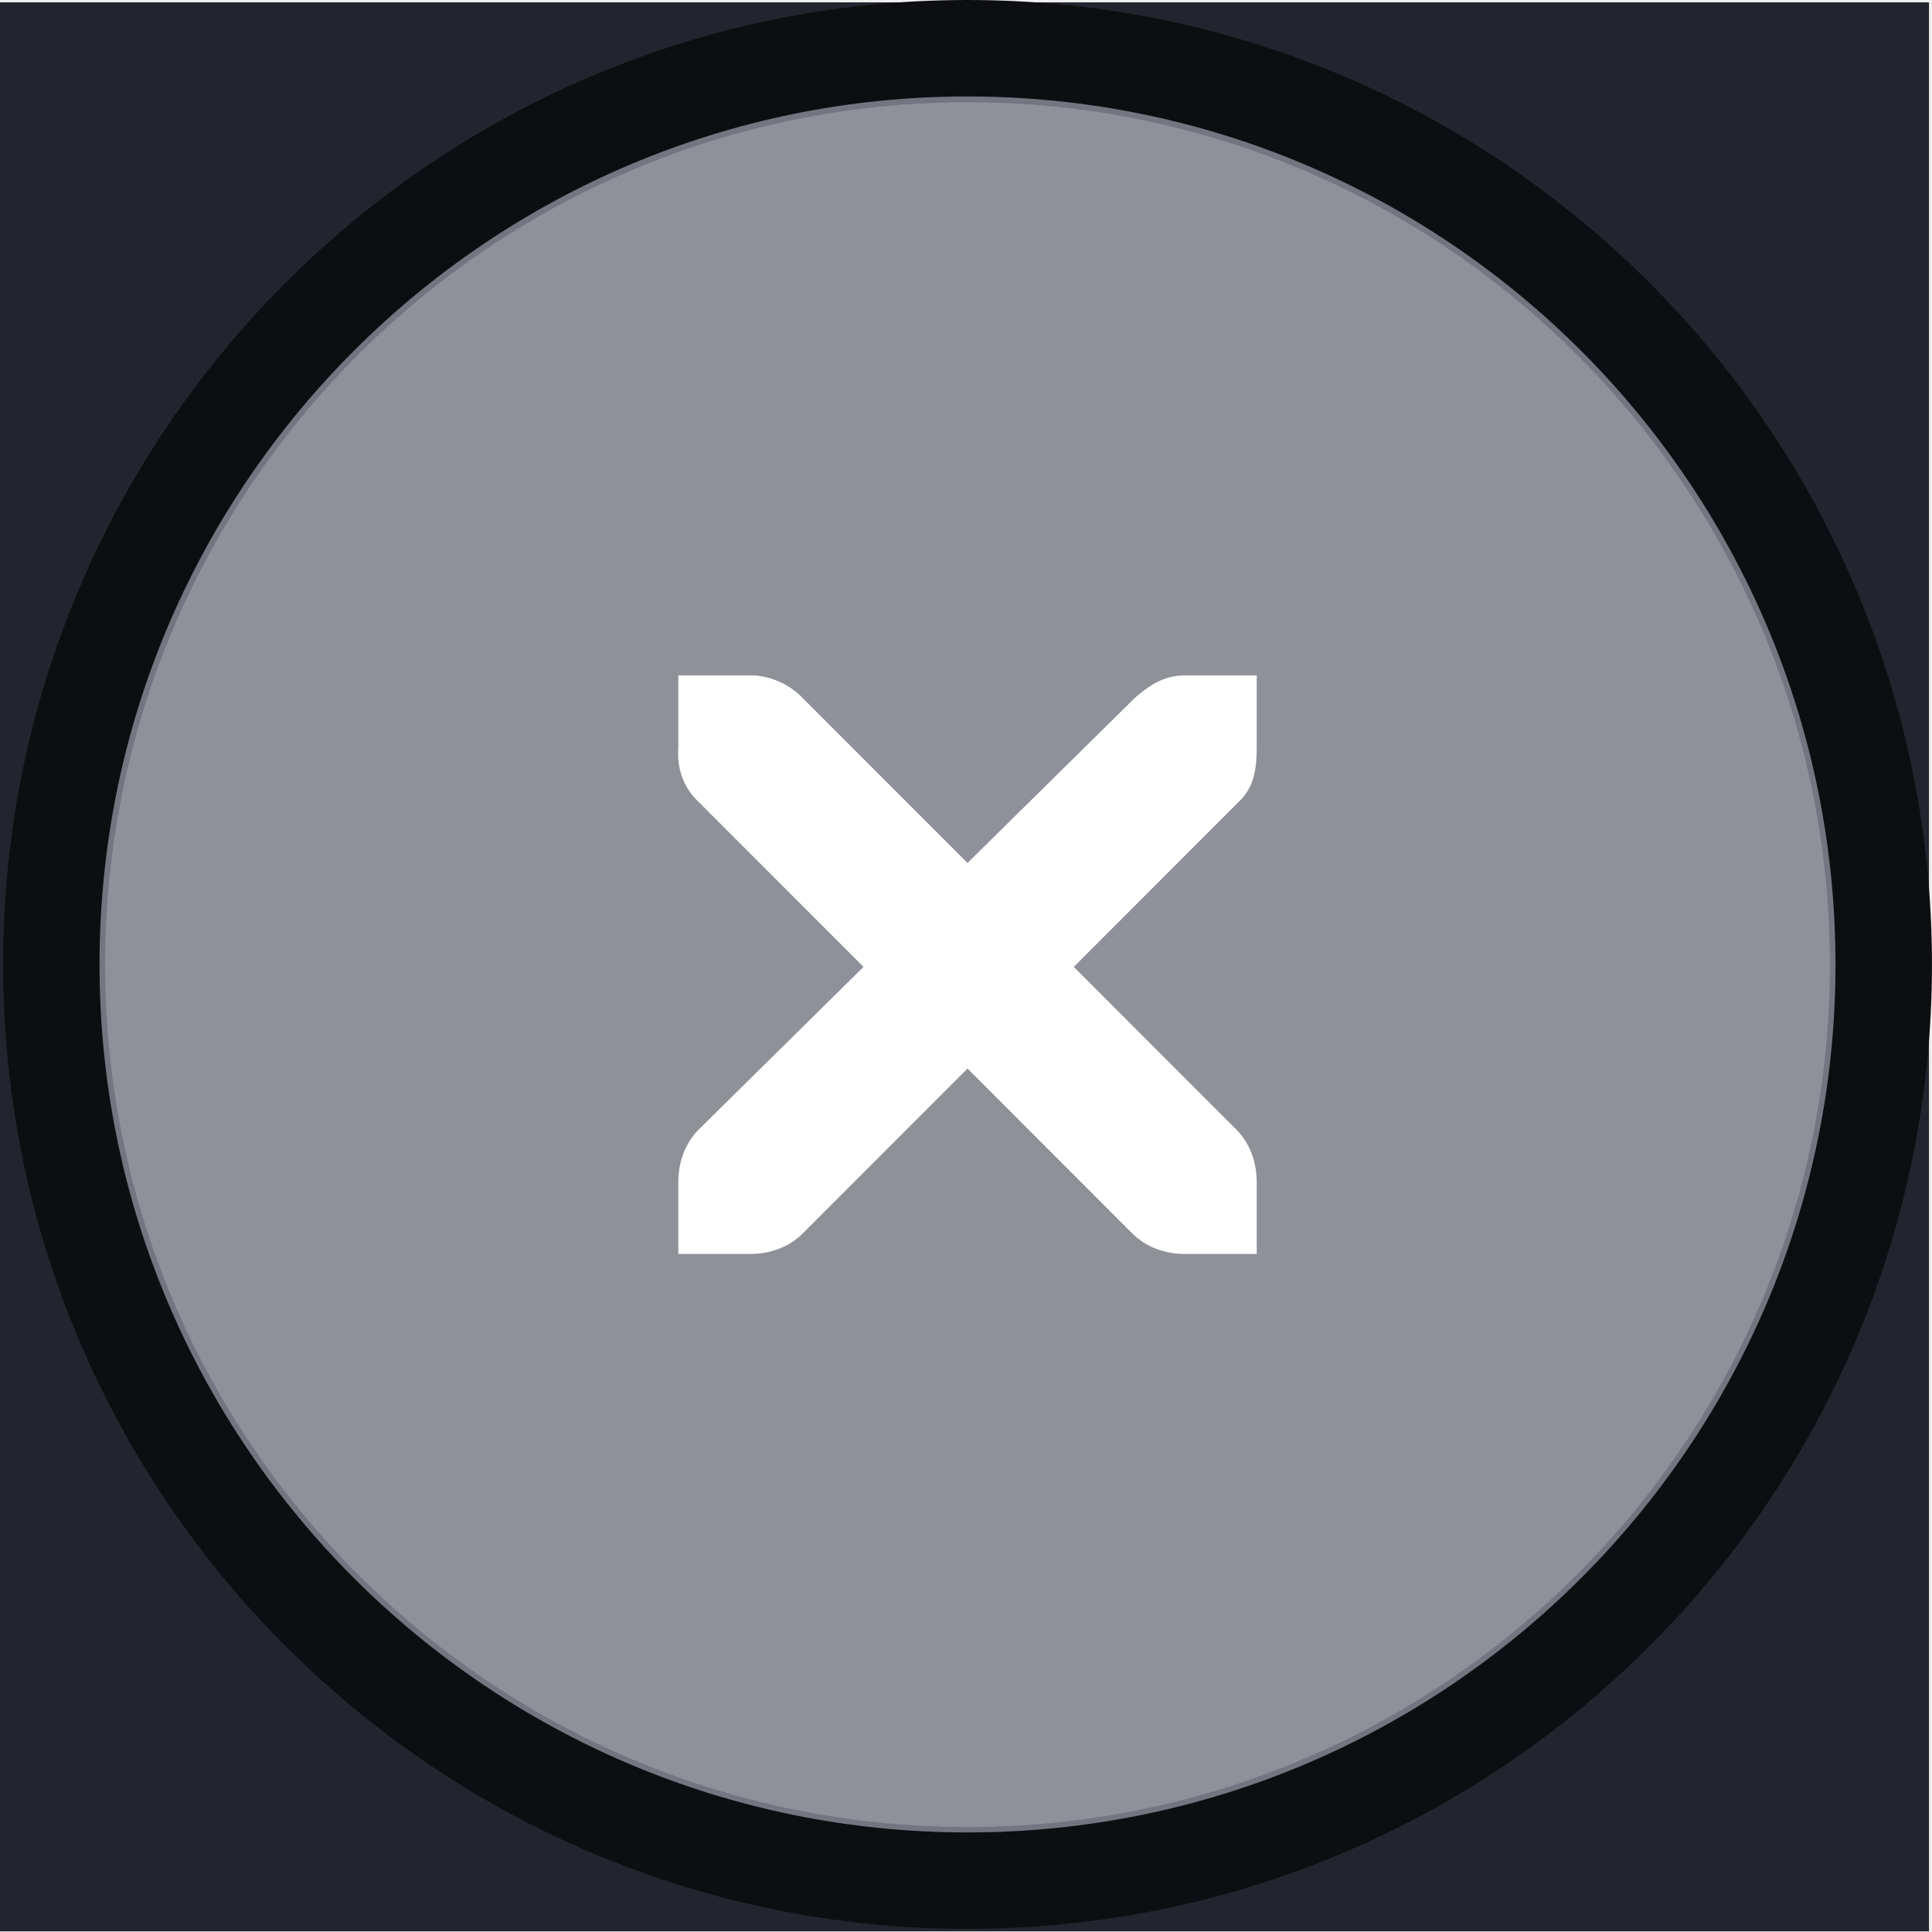
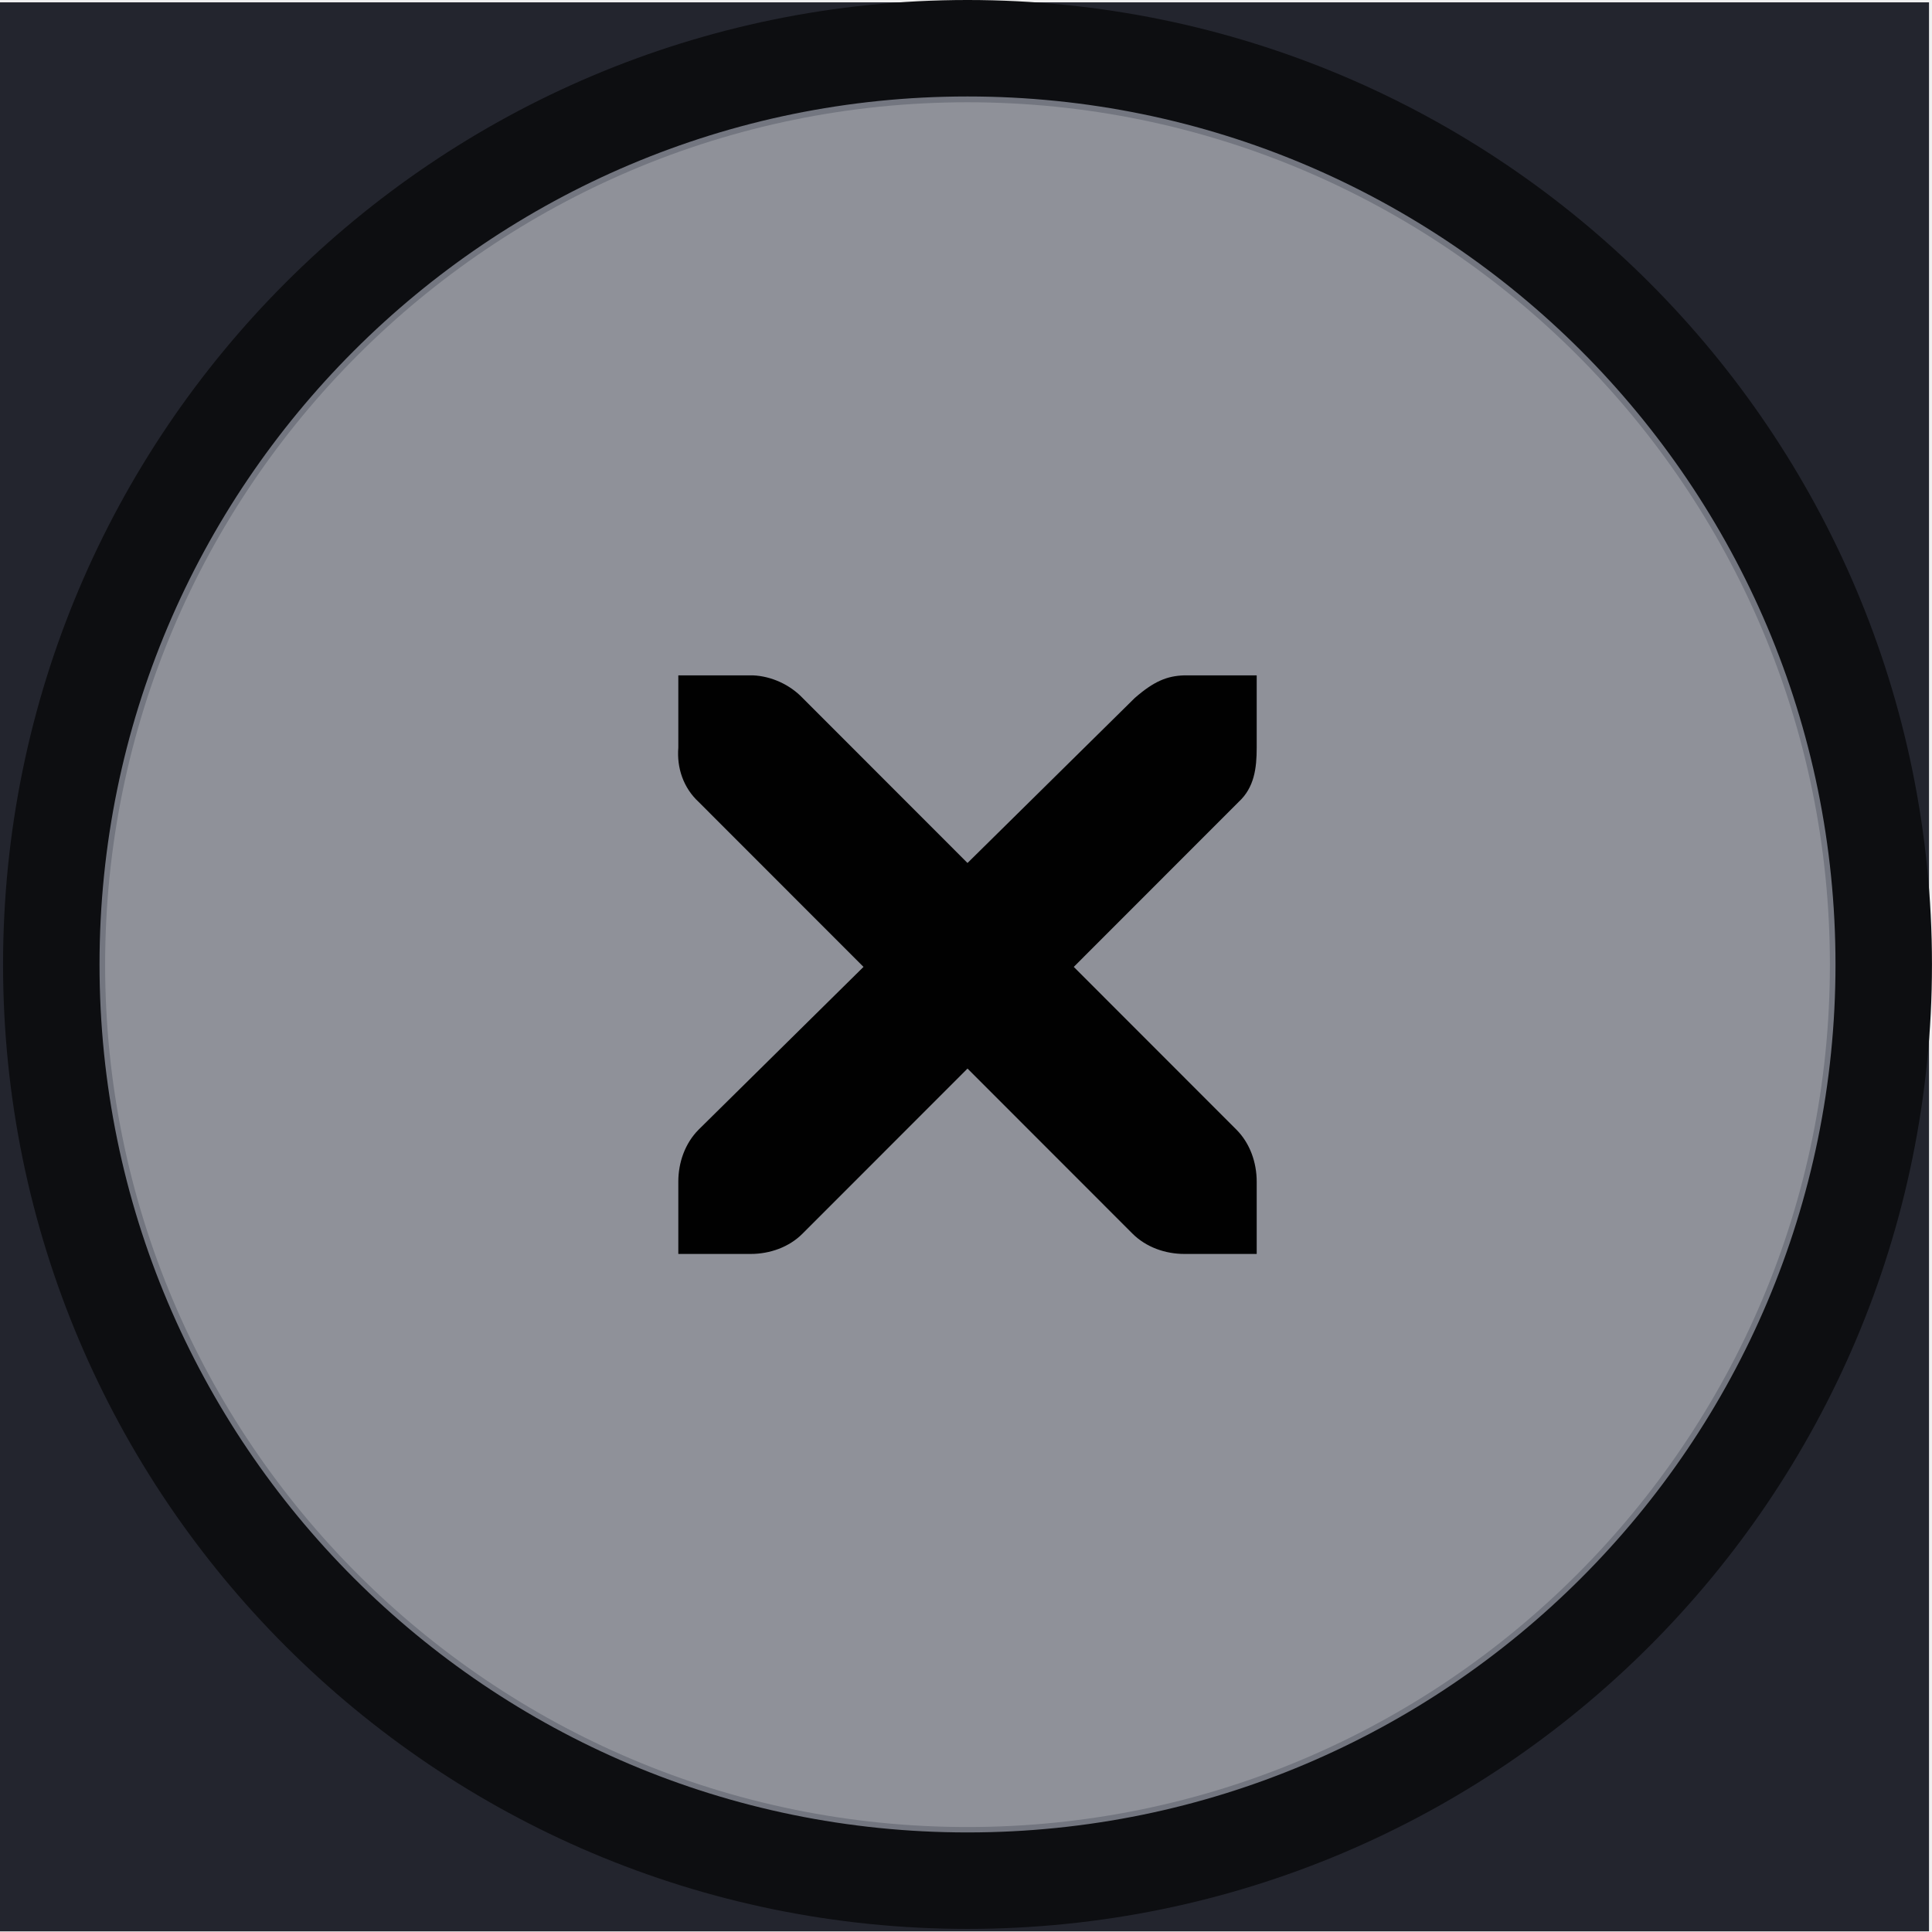
<svg xmlns="http://www.w3.org/2000/svg" xmlns:xlink="http://www.w3.org/1999/xlink" version="1.1" viewBox="0 0 20.032 20.025" id="svg216" width="20.032" height="20.025">
  <defs id="defs30">
    <linearGradient id="linearGradient1078">
      <stop style="stop-opacity:.149" offset="0" id="stop2" />
      <stop style="stop-opacity:0" offset="1" id="stop4" />
    </linearGradient>
    <linearGradient id="linearGradient1387">
      <stop stop-color="#383d4b" offset="0" id="stop7" />
      <stop stop-color="#383d4b" offset=".6" id="stop9" />
      <stop stop-color="#13151a" offset="1" id="stop11" />
    </linearGradient>
    <clipPath id="b">
      <rect x="109.41" y="196.63" width="16" height="16" opacity="0.3" id="rect14" />
    </clipPath>
    <clipPath id="a">
      <rect x="9.5" y="178.85" width="6" height="31" fill="#ffffff" opacity="0.539" id="rect17" />
    </clipPath>
    <radialGradient id="radialGradient1090-4-5" cx="19" cy="571.7" r="7.503" gradientTransform="matrix(1.4225,-5.3748e-7,5.371e-7,1.4225,57.973,-174.87)" gradientUnits="userSpaceOnUse" xlink:href="#linearGradient1387" />
    <radialGradient id="radialGradient1090-7" cx="19" cy="571.7" r="7.503" gradientTransform="matrix(1.433,-5.4148e-7,5.4109e-7,1.433,-8.2283,-213.91)" gradientUnits="userSpaceOnUse" xlink:href="#linearGradient1387" />
    <radialGradient id="radialGradient1090-7-3" cx="19" cy="571.7" r="7.503" gradientTransform="matrix(1.433,-5.4148e-7,5.4109e-7,1.433,-8.2283,-180.91)" gradientUnits="userSpaceOnUse" xlink:href="#linearGradient1387" />
    <radialGradient id="radialGradient1090-4-5-6" cx="19" cy="571.7" r="7.503" gradientTransform="matrix(1.4225,-5.3748e-7,5.371e-7,1.4225,57.973,-207.87)" gradientUnits="userSpaceOnUse" xlink:href="#linearGradient1387" />
    <linearGradient id="linearGradient1080" x1="19" x2="19" y1="562.36" y2="581.25" gradientUnits="userSpaceOnUse" xlink:href="#linearGradient1078" />
    <linearGradient id="linearGradient1080-6" x1="19" x2="19" y1="562.36" y2="581.25" gradientTransform="translate(3e-7,33)" gradientUnits="userSpaceOnUse" xlink:href="#linearGradient1078" />
    <linearGradient id="linearGradient1080-62" x1="19" x2="19" y1="562.36" y2="581.25" gradientTransform="translate(-2e-7,66)" gradientUnits="userSpaceOnUse" xlink:href="#linearGradient1078" />
    <clipPath id="clipPath6191">
      <path d="m 9.5,194.85 v -16 h 16 v 5 h -11 v 11 z" style="stroke-width:30.2;stroke-linecap:round;stroke-linejoin:round" id="path27" />
    </clipPath>
  </defs>
  <g id="close-prelight" transform="matrix(1.0573,0,0,1.0573,-44.94582,-594.0726)">
    <rect x="42.51" y="561.9" width="18.917" height="18.917" fill="#23252e" stroke-width="0.676" id="rect91" />
    <path d="m 51.998,562.35 c -4.959,0 -8.985,4.026 -8.985,8.985 0,4.959 4.026,8.985 8.985,8.985 4.959,0 8.985,-4.026 8.985,-8.985 0,-4.959 -4.026,-8.985 -8.985,-8.985 z" color="#000000" color-rendering="auto" dominant-baseline="auto" fill="#737680" image-rendering="auto" shape-rendering="auto" solid-color="#000000" stop-color="#000000" style="stroke:#0d0e11;stroke-width:0.946" id="path93" />
    <path d="m 51.998,562.88 c -4.667,0 -8.457,3.79 -8.457,8.457 0,4.667 3.789,8.457 8.457,8.457 4.667,0 8.457,-3.79 8.457,-8.457 0,-4.667 -3.789,-8.457 -8.457,-8.457 z" color="#000000" color-rendering="auto" dominant-baseline="auto" fill="#fff" image-rendering="auto" opacity=".1" shape-rendering="auto" solid-color="#000000" stop-color="#000000" style="opacity:0.2;fill:#ffffff" id="path95" />
-     <path d="m 49.163,568.5 h 0.709 c 0.008,-9e-5 0.015,-3.3e-4 0.022,0 0.181,0.008 0.362,0.091 0.487,0.222 l 1.617,1.618 1.64,-1.618 c 0.188,-0.164 0.317,-0.217 0.487,-0.222 h 0.709 v 0.709 c 0,0.203 -0.024,0.391 -0.177,0.532 l -1.617,1.618 1.595,1.596 c 0.133,0.133 0.199,0.322 0.199,0.51 v 0.709 h -0.709 c -0.188,-1e-5 -0.376,-0.066 -0.51,-0.2 l -1.617,-1.618 -1.617,1.618 c -0.133,0.134 -0.322,0.2 -0.51,0.2 h -0.709 v -0.709 c 0,-0.188 0.066,-0.376 0.199,-0.51 l 1.617,-1.596 -1.617,-1.618 c -0.149,-0.138 -0.215,-0.333 -0.199,-0.532 V 568.5 Z" color="#bebebe" enable-background="new" fill="#ffffff" stroke-width="1.092" id="path97" />
+     <path d="m 49.163,568.5 h 0.709 c 0.008,-9e-5 0.015,-3.3e-4 0.022,0 0.181,0.008 0.362,0.091 0.487,0.222 l 1.617,1.618 1.64,-1.618 c 0.188,-0.164 0.317,-0.217 0.487,-0.222 h 0.709 v 0.709 c 0,0.203 -0.024,0.391 -0.177,0.532 l -1.617,1.618 1.595,1.596 c 0.133,0.133 0.199,0.322 0.199,0.51 v 0.709 h -0.709 c -0.188,-1e-5 -0.376,-0.066 -0.51,-0.2 l -1.617,-1.618 -1.617,1.618 c -0.133,0.134 -0.322,0.2 -0.51,0.2 h -0.709 v -0.709 c 0,-0.188 0.066,-0.376 0.199,-0.51 l 1.617,-1.596 -1.617,-1.618 c -0.149,-0.138 -0.215,-0.333 -0.199,-0.532 V 568.5 Z" color="#bebebe" enable-background="new" fill="#fff" stroke-width="1.092" style="fill:#010101" id="path97" />
  </g>
</svg>
